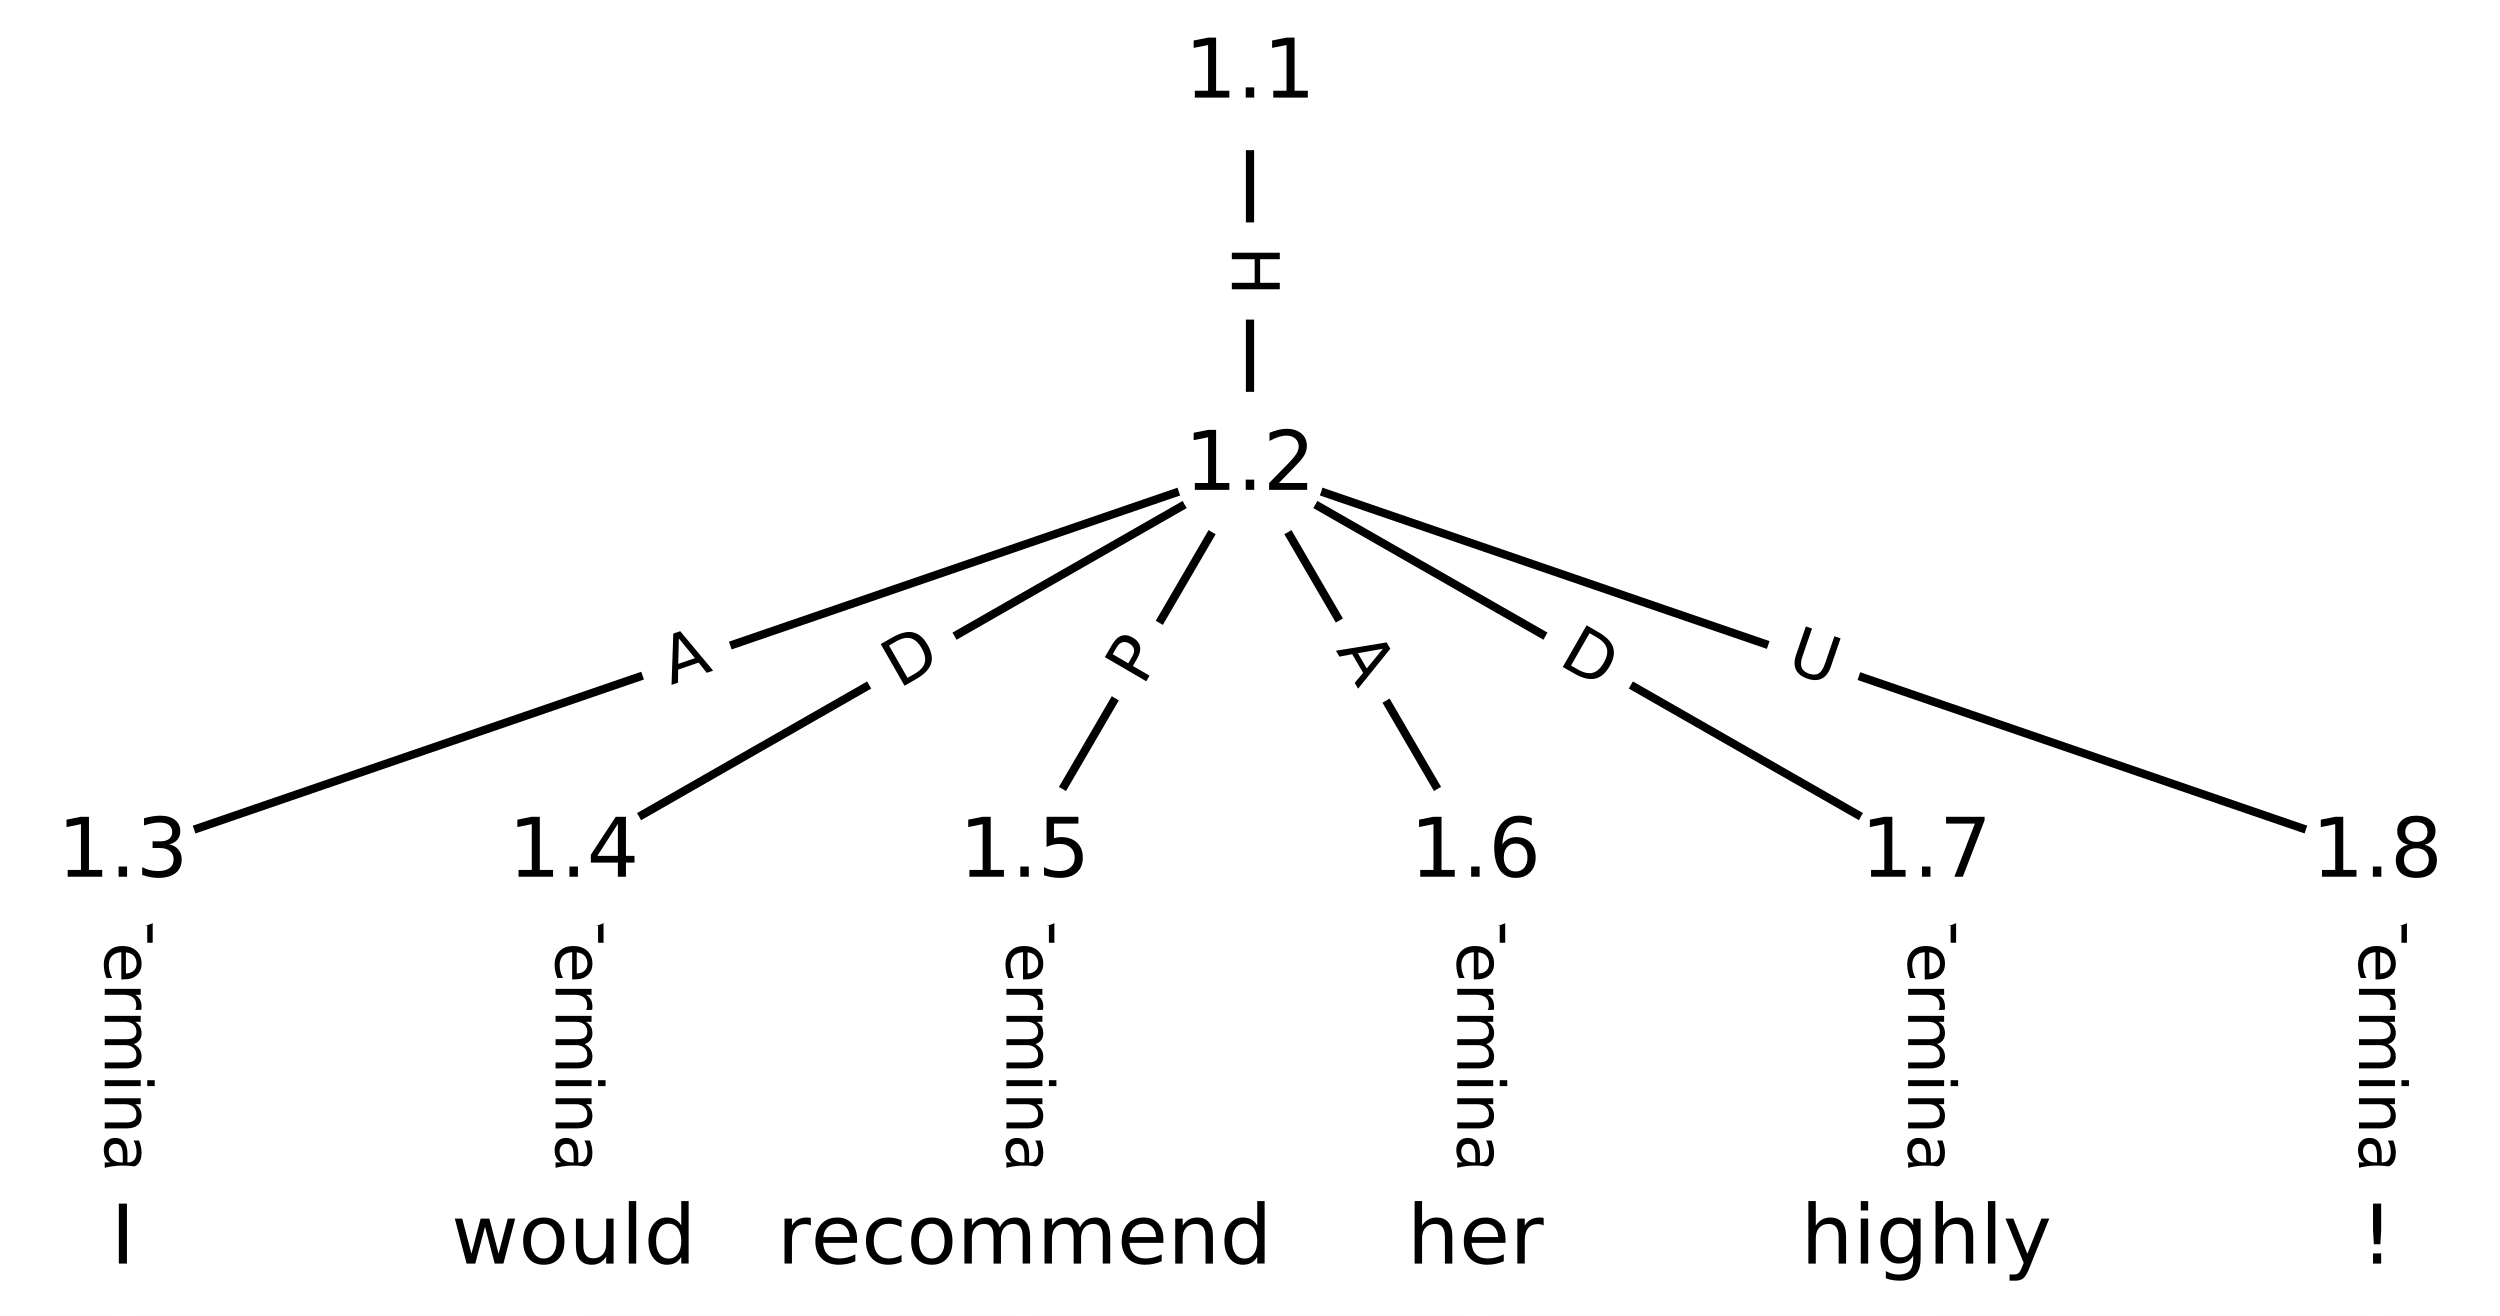
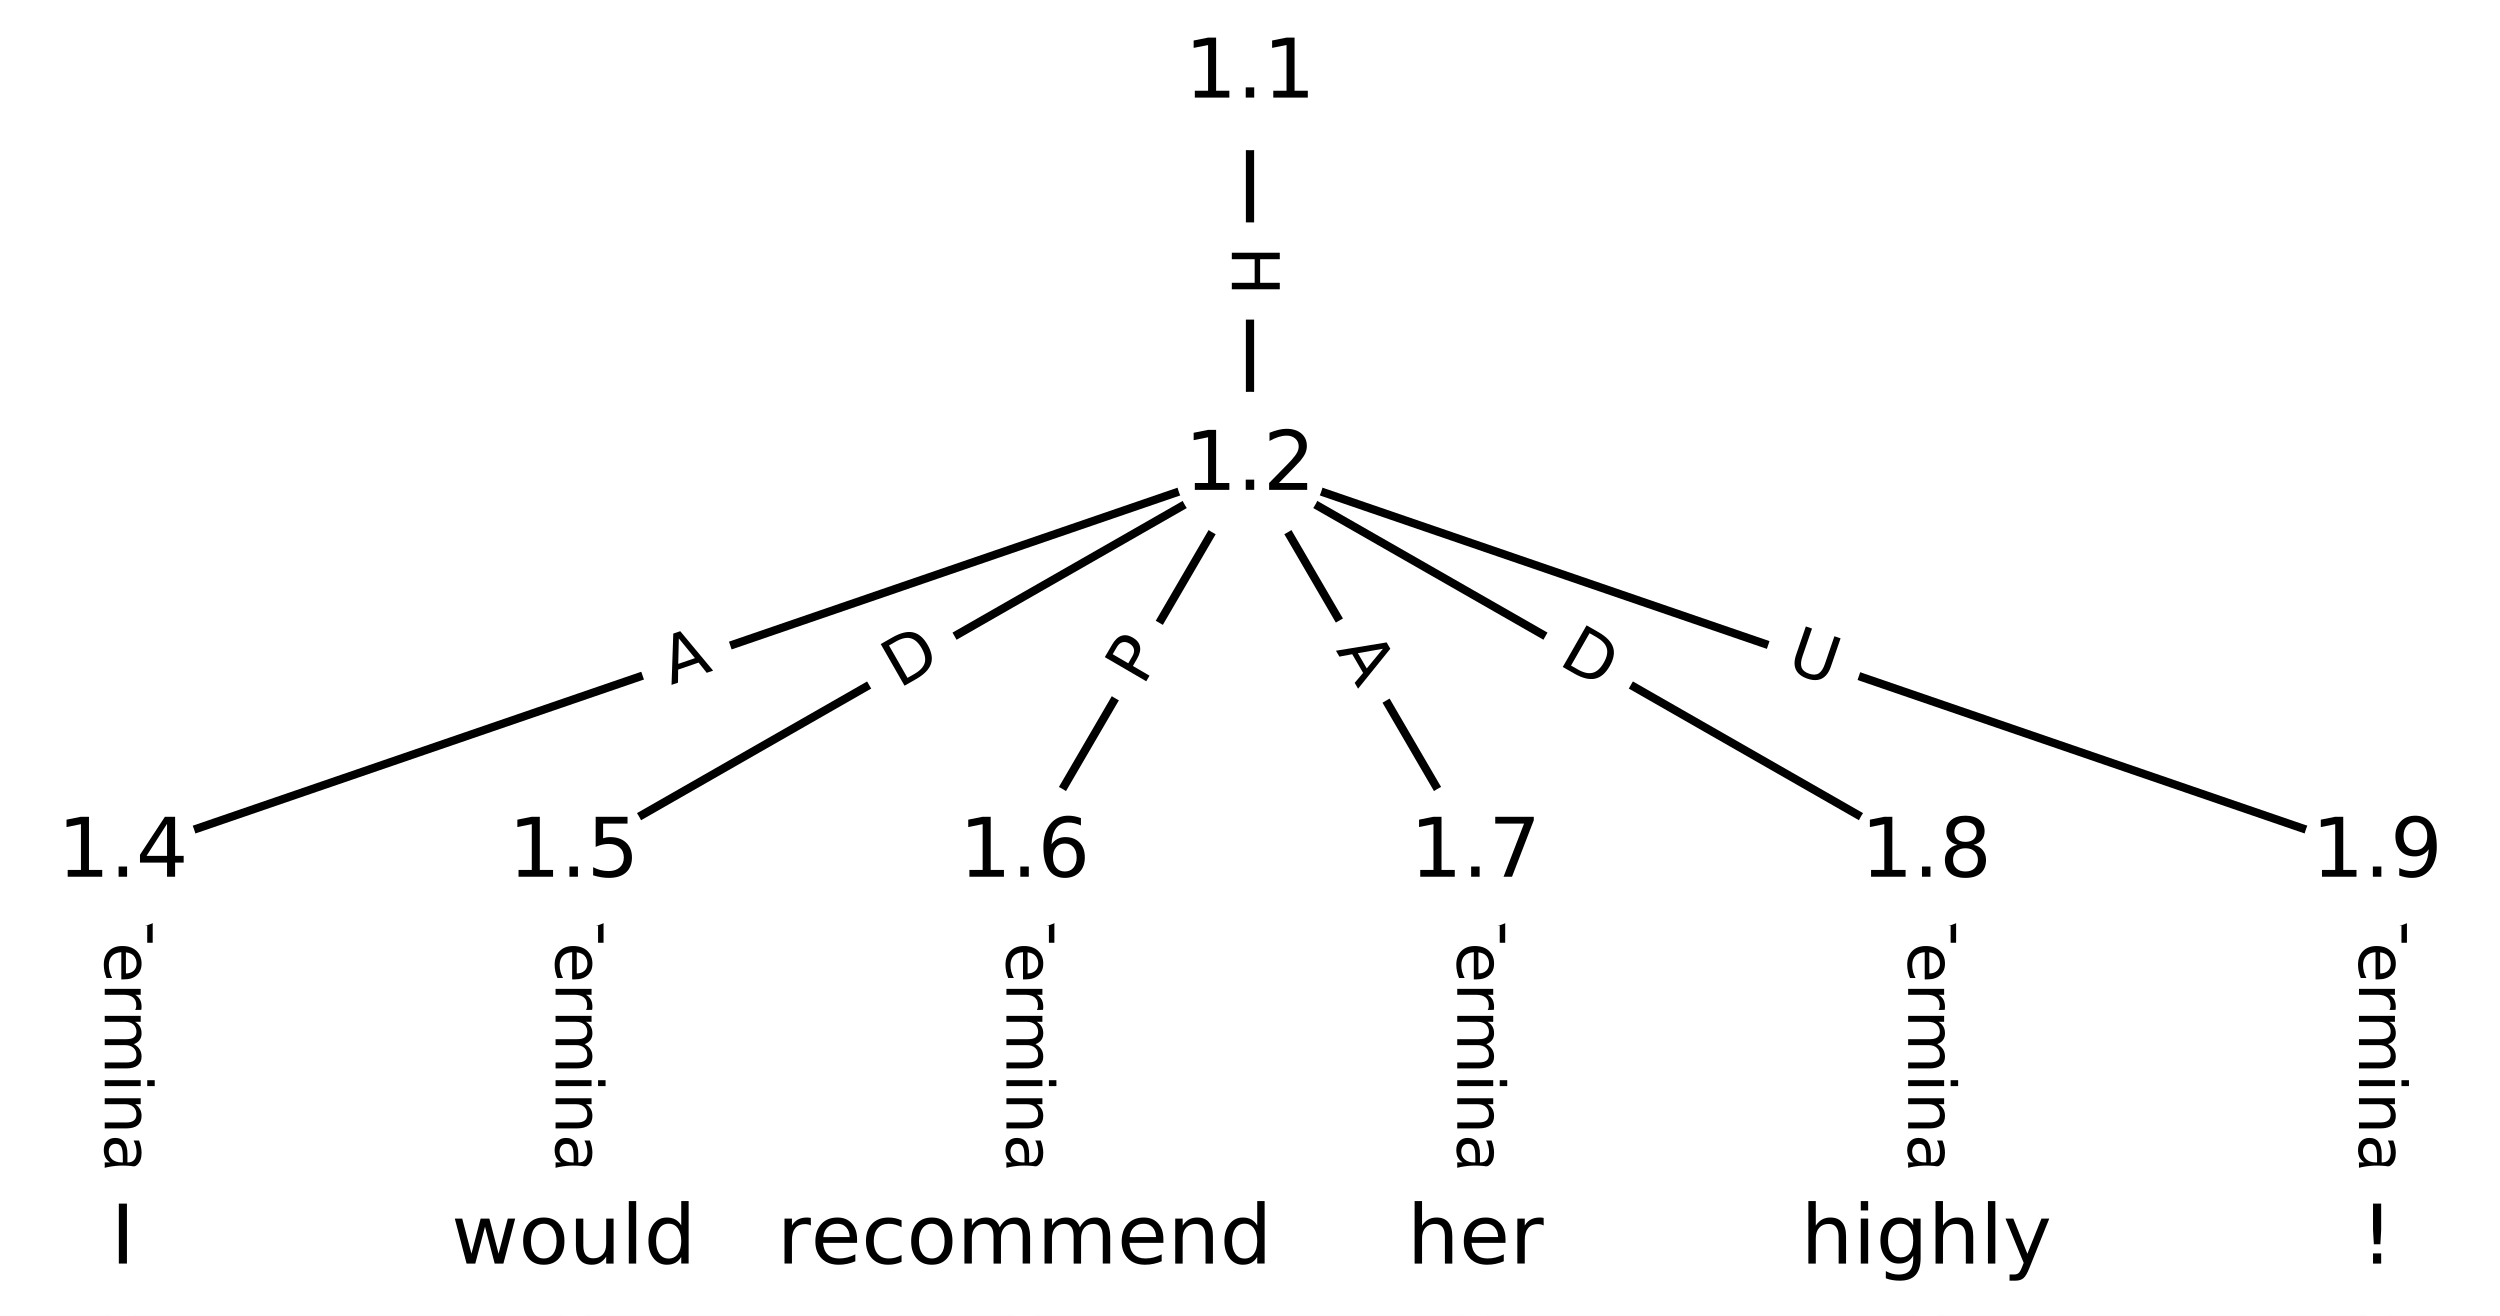
<svg xmlns="http://www.w3.org/2000/svg" xmlns:xlink="http://www.w3.org/1999/xlink" width="304pt" height="160pt" version="1.1" viewBox="0 0 304 160">
  <defs>
    <style type="text/css">*{stroke-linecap:butt;stroke-linejoin:round;}</style>
  </defs>
  <path d="m0 160h304v-160h-304z" fill="#fff" />
  <g fill="none" stroke="#000">
    <path d="m152 9.106v47.699" clip-path="url(#a)" />
    <path d="m152 56.805-137.06 47.044" clip-path="url(#a)" />
    <path d="m152 56.805-82.234 47.044" clip-path="url(#a)" />
    <path d="m152 56.805-27.411 47.044" clip-path="url(#a)" />
    <path d="m152 56.805 27.411 47.044" clip-path="url(#a)" />
    <path d="m152 56.805 82.234 47.044" clip-path="url(#a)" />
    <path d="m152 56.805 137.06 47.044" clip-path="url(#a)" />
    <path d="m14.943 103.85v47.044" clip-path="url(#a)" />
    <path d="m69.766 103.85v47.044" clip-path="url(#a)" />
    <path d="m124.59 103.85v47.044" clip-path="url(#a)" />
    <path d="m179.41 103.85v47.044" clip-path="url(#a)" />
    <path d="m234.23 103.85v47.044" clip-path="url(#a)" />
    <path d="m289.06 103.85v47.044" clip-path="url(#a)" />
  </g>
  <path d="m145.73 29.947v6.016q0 2.4 2.4 2.4h7.742q2.4 0 2.4-2.4v-6.016q0-2.4-2.4-2.4h-7.742q-2.4 0-2.4 2.4z" clip-path="url(#a)" fill="#fff" stroke="#fff" />
  <g clip-path="url(#a)">
    <defs>
      <path id="v" d="m9.812 72.906h9.859v-29.891h35.844v29.891h9.859v-72.906h-9.859v34.719h-35.844v-34.719h-9.859z" />
    </defs>
    <g transform="translate(149.79 29.947) rotate(90) scale(.08 -.08)">
      <use xlink:href="#v" />
    </g>
  </g>
  <path d="m82.919 87.147 5.176-1.777q2.27-0.779 1.491-3.049l-2.514-7.323q-0.779-2.27-3.049-1.491l-5.176 1.777q-2.27 0.779-1.491 3.049l2.514 7.323q0.779 2.27 3.049 1.491z" clip-path="url(#a)" fill="#fff" stroke="#fff" />
  <g clip-path="url(#a)">
    <defs>
      <path id="o" d="m34.188 63.188-13.391-36.281h26.812zm-5.578 9.719h11.188l27.781-72.906h-10.25l-6.641 18.703h-32.859l-6.641-18.703h-10.406z" />
    </defs>
    <g transform="translate(81.6 83.303) rotate(-18.945) scale(.08 -.08)">
      <use xlink:href="#o" />
    </g>
  </g>
  <path d="m111.32 87.3 5.347-3.059q2.083-1.192 0.891-3.275l-3.845-6.721q-1.192-2.083-3.275-0.891l-5.347 3.059q-2.083 1.192-0.891 3.275l3.845 6.721q1.192 2.083 3.275 0.891z" clip-path="url(#a)" fill="#fff" stroke="#fff" />
  <g clip-path="url(#a)">
    <defs>
      <path id="n" d="m19.672 64.797v-56.688h11.922q15.094 0 22.094 6.828 7 6.844 7 21.594 0 14.641-7 21.453t-22.094 6.812zm-9.859 8.109h20.266q21.188 0 31.094-8.812 9.922-8.812 9.922-27.562 0-18.859-9.969-27.703-9.953-8.828-31.047-8.828h-20.266z" />
    </defs>
    <g transform="translate(109.31 83.773) rotate(-29.773) scale(.08 -.08)">
      <use xlink:href="#n" />
    </g>
  </g>
  <path d="m142.5 85.568 2.429-4.168q1.208-2.074-0.865-3.282l-6.69-3.898q-2.074-1.208-3.282 0.865l-2.429 4.168q-1.208 2.074 0.865 3.282l6.69 3.898q2.074 1.208 3.282-0.865z" clip-path="url(#a)" fill="#fff" stroke="#fff" />
  <g clip-path="url(#a)">
    <defs>
      <path id="t" d="m19.672 64.797v-27.391h12.406q6.891 0 10.641 3.562 3.766 3.562 3.766 10.156 0 6.547-3.766 10.109-3.75 3.562-10.641 3.562zm-9.859 8.109h22.266q12.266 0 18.531-5.547 6.281-5.547 6.281-16.234 0-10.797-6.281-16.312-6.266-5.516-18.531-5.516h-12.406v-29.297h-9.859z" />
    </defs>
    <g transform="translate(138.99 83.522) rotate(-59.772) scale(.08 -.08)">
      <use xlink:href="#t" />
    </g>
  </g>
  <path d="m158.91 81.12 2.755 4.728q1.208 2.074 3.282 0.865l6.69-3.898q2.074-1.208 0.865-3.282l-2.755-4.728q-1.208-2.074-3.282-0.865l-6.69 3.898q-2.074 1.208-0.865 3.282z" clip-path="url(#a)" fill="#fff" stroke="#fff" />
  <g clip-path="url(#a)">
    <g transform="translate(162.42 79.074) rotate(59.772) scale(.08 -.08)">
      <use xlink:href="#o" />
    </g>
  </g>
  <path d="m187.33 84.241 5.347 3.059q2.083 1.192 3.275-0.891l3.845-6.721q1.192-2.083-0.891-3.275l-5.347-3.059q-2.083-1.192-3.275 0.891l-3.845 6.721q-1.192 2.083 0.891 3.275z" clip-path="url(#a)" fill="#fff" stroke="#fff" />
  <g clip-path="url(#a)">
    <g transform="translate(189.35 80.714) rotate(29.773) scale(.08 -.08)">
      <use xlink:href="#n" />
    </g>
  </g>
  <path d="m215.72 85.308 5.538 1.901q2.27 0.779 3.049-1.491l2.514-7.323q0.779-2.27-1.491-3.049l-5.538-1.901q-2.27-0.779-3.049 1.491l-2.514 7.323q-0.779 2.27 1.491 3.049z" clip-path="url(#a)" fill="#fff" stroke="#fff" />
  <g clip-path="url(#a)">
    <defs>
      <path id="s" d="m8.688 72.906h9.922v-44.297q0-11.719 4.234-16.875 4.25-5.141 13.781-5.141 9.469 0 13.719 5.141 4.25 5.156 4.25 16.875v44.297h9.906v-45.516q0-14.25-7.062-21.531-7.047-7.281-20.812-7.281-13.828 0-20.891 7.281-7.047 7.281-7.047 21.531z" />
    </defs>
    <g transform="translate(217.04 81.465) rotate(18.945) scale(.08 -.08)">
      <use xlink:href="#s" />
    </g>
  </g>
  <path d="m8.671 109.73v35.285q0 2.4 2.4 2.4h7.742q2.4 0 2.4-2.4v-35.285q0-2.4-2.4-2.4h-7.742q-2.4 0-2.4 2.4z" clip-path="url(#a)" fill="#fff" stroke="#fff" />
  <g clip-path="url(#a)">
    <defs>
      <path id="l" d="m-0.297 72.906h61.672v-8.312h-25.875v-64.594h-9.906v64.594h-25.891z" />
      <path id="d" d="m56.203 29.594v-4.391h-41.312q0.594-9.281 5.594-14.141t13.938-4.859q5.172 0 10.031 1.266t9.656 3.812v-8.5q-4.844-2.047-9.922-3.125t-10.297-1.078q-13.094 0-20.734 7.609-7.641 7.625-7.641 20.625 0 13.422 7.25 21.297 7.25 7.891 19.562 7.891 11.031 0 17.453-7.109 6.422-7.094 6.422-19.297zm-8.984 2.641q-0.094 7.359-4.125 11.75-4.031 4.406-10.672 4.406-7.516 0-12.031-4.25t-5.203-11.969z" />
      <path id="f" d="m41.109 46.297q-1.516 0.875-3.297 1.281-1.781 0.422-3.922 0.422-7.625 0-11.703-4.953t-4.078-14.234v-28.812h-9.031v54.688h9.031v-8.5q2.844 4.984 7.375 7.391 4.547 2.422 11.047 2.422 0.922 0 2.047-0.125 1.125-0.109 2.484-0.359z" />
      <path id="g" d="m52 44.188q3.375 6.062 8.062 8.938t11.031 2.875q8.547 0 13.188-5.984 4.641-5.969 4.641-17v-33.016h-9.031v32.719q0 7.859-2.797 11.656-2.781 3.812-8.484 3.812-6.984 0-11.047-4.641-4.047-4.625-4.047-12.641v-30.906h-9.031v32.719q0 7.906-2.781 11.688t-8.594 3.781q-6.891 0-10.953-4.656-4.047-4.656-4.047-12.625v-30.906h-9.031v54.688h9.031v-8.5q3.078 5.031 7.375 7.422t10.203 2.391q5.969 0 10.141-3.031 4.172-3.016 6.172-8.781z" />
      <path id="j" d="m9.422 54.688h8.984v-54.688h-8.984zm0 21.297h8.984v-11.391h-8.984z" />
      <path id="i" d="m54.891 33.016v-33.016h-8.984v32.719q0 7.766-3.031 11.609-3.031 3.859-9.078 3.859-7.281 0-11.484-4.641-4.203-4.625-4.203-12.641v-30.906h-9.031v54.688h9.031v-8.5q3.234 4.938 7.594 7.375 4.375 2.438 10.094 2.438 9.422 0 14.25-5.828 4.844-5.828 4.844-17.156z" />
      <path id="k" d="m34.281 27.484q-10.891 0-15.094-2.484t-4.203-8.5q0-4.781 3.156-7.594 3.156-2.797 8.562-2.797 7.484 0 12 5.297t4.516 14.078v2zm17.922 3.719v-31.203h-8.984v8.297q-3.078-4.969-7.672-7.344t-11.234-2.375q-8.391 0-13.359 4.719-4.953 4.719-4.953 12.625 0 9.219 6.172 13.906 6.188 4.688 18.438 4.688h12.609v0.891q0 6.203-4.078 9.594t-11.453 3.391q-4.688 0-9.141-1.125-4.438-1.125-8.531-3.375v8.312q4.922 1.906 9.562 2.844 4.641 0.953 9.031 0.953 11.875 0 17.734-6.156 5.859-6.141 5.859-18.641z" />
      <path id="h" d="m9.422 75.984h8.984v-75.984h-8.984z" />
    </defs>
    <g transform="translate(12.735 109.73) rotate(90) scale(.08 -.08)">
      <use xlink:href="#l" />
      <use x="60.818" xlink:href="#d" />
      <use x="122.342" xlink:href="#f" />
      <use x="163.439" xlink:href="#g" />
      <use x="260.852" xlink:href="#j" />
      <use x="288.635" xlink:href="#i" />
      <use x="352.014" xlink:href="#k" />
      <use x="413.293" xlink:href="#h" />
    </g>
  </g>
  <path d="m63.494 109.73v35.285q0 2.4 2.4 2.4h7.742q2.4 0 2.4-2.4v-35.285q0-2.4-2.4-2.4h-7.742q-2.4 0-2.4 2.4z" clip-path="url(#a)" fill="#fff" stroke="#fff" />
  <g clip-path="url(#a)">
    <g transform="translate(67.558 109.73) rotate(90) scale(.08 -.08)">
      <use xlink:href="#l" />
      <use x="60.818" xlink:href="#d" />
      <use x="122.342" xlink:href="#f" />
      <use x="163.439" xlink:href="#g" />
      <use x="260.852" xlink:href="#j" />
      <use x="288.635" xlink:href="#i" />
      <use x="352.014" xlink:href="#k" />
      <use x="413.293" xlink:href="#h" />
    </g>
  </g>
  <path d="m118.32 109.73v35.285q0 2.4 2.4 2.4h7.742q2.4 0 2.4-2.4v-35.285q0-2.4-2.4-2.4h-7.742q-2.4 0-2.4 2.4z" clip-path="url(#a)" fill="#fff" stroke="#fff" />
  <g clip-path="url(#a)">
    <g transform="translate(122.38 109.73) rotate(90) scale(.08 -.08)">
      <use xlink:href="#l" />
      <use x="60.818" xlink:href="#d" />
      <use x="122.342" xlink:href="#f" />
      <use x="163.439" xlink:href="#g" />
      <use x="260.852" xlink:href="#j" />
      <use x="288.635" xlink:href="#i" />
      <use x="352.014" xlink:href="#k" />
      <use x="413.293" xlink:href="#h" />
    </g>
  </g>
  <path d="m173.14 109.73v35.285q0 2.4 2.4 2.4h7.742q2.4 0 2.4-2.4v-35.285q0-2.4-2.4-2.4h-7.742q-2.4 0-2.4 2.4z" clip-path="url(#a)" fill="#fff" stroke="#fff" />
  <g clip-path="url(#a)">
    <g transform="translate(177.2 109.73) rotate(90) scale(.08 -.08)">
      <use xlink:href="#l" />
      <use x="60.818" xlink:href="#d" />
      <use x="122.342" xlink:href="#f" />
      <use x="163.439" xlink:href="#g" />
      <use x="260.852" xlink:href="#j" />
      <use x="288.635" xlink:href="#i" />
      <use x="352.014" xlink:href="#k" />
      <use x="413.293" xlink:href="#h" />
    </g>
  </g>
  <path d="m227.96 109.73v35.285q0 2.4 2.4 2.4h7.742q2.4 0 2.4-2.4v-35.285q0-2.4-2.4-2.4h-7.742q-2.4 0-2.4 2.4z" clip-path="url(#a)" fill="#fff" stroke="#fff" />
  <g clip-path="url(#a)">
    <g transform="translate(232.03 109.73) rotate(90) scale(.08 -.08)">
      <use xlink:href="#l" />
      <use x="60.818" xlink:href="#d" />
      <use x="122.342" xlink:href="#f" />
      <use x="163.439" xlink:href="#g" />
      <use x="260.852" xlink:href="#j" />
      <use x="288.635" xlink:href="#i" />
      <use x="352.014" xlink:href="#k" />
      <use x="413.293" xlink:href="#h" />
    </g>
  </g>
  <path d="m282.79 109.73v35.285q0 2.4 2.4 2.4h7.742q2.4 0 2.4-2.4v-35.285q0-2.4-2.4-2.4h-7.742q-2.4 0-2.4 2.4z" clip-path="url(#a)" fill="#fff" stroke="#fff" />
  <g clip-path="url(#a)">
    <g transform="translate(286.85 109.73) rotate(90) scale(.08 -.08)">
      <use xlink:href="#l" />
      <use x="60.818" xlink:href="#d" />
      <use x="122.342" xlink:href="#f" />
      <use x="163.439" xlink:href="#g" />
      <use x="260.852" xlink:href="#j" />
      <use x="288.635" xlink:href="#i" />
      <use x="352.014" xlink:href="#k" />
      <use x="413.293" xlink:href="#h" />
    </g>
  </g>
  <defs>
    <path id="b" d="m0 8.66c2.297 0 4.5-0.912 6.124-2.537 1.624-1.624 2.537-3.827 2.537-6.124s-0.912-4.5-2.537-6.124c-1.624-1.624-3.827-2.537-6.124-2.537s-4.5 0.912-6.124 2.537c-1.624 1.624-2.537 3.827-2.537 6.124s0.912 4.5 2.537 6.124c1.624 1.624 3.827 2.537 6.124 2.537z" />
  </defs>
  <g clip-path="url(#a)">
    <use x="14.943" y="150.894" fill="#ffffff" stroke="#ffffff" xlink:href="#b" />
  </g>
  <g clip-path="url(#a)">
    <use x="69.766" y="150.894" fill="#ffffff" stroke="#ffffff" xlink:href="#b" />
  </g>
  <g clip-path="url(#a)">
    <use x="124.589" y="150.894" fill="#ffffff" stroke="#ffffff" xlink:href="#b" />
  </g>
  <g clip-path="url(#a)">
    <use x="179.411" y="150.894" fill="#ffffff" stroke="#ffffff" xlink:href="#b" />
  </g>
  <g clip-path="url(#a)">
    <use x="234.234" y="150.894" fill="#ffffff" stroke="#ffffff" xlink:href="#b" />
  </g>
  <g clip-path="url(#a)">
    <use x="289.057" y="150.894" fill="#ffffff" stroke="#ffffff" xlink:href="#b" />
  </g>
  <g clip-path="url(#a)">
    <use x="152" y="9.106" fill="#ffffff" stroke="#ffffff" xlink:href="#b" />
  </g>
  <g clip-path="url(#a)">
    <use x="152" y="56.805" fill="#ffffff" stroke="#ffffff" xlink:href="#b" />
  </g>
  <g clip-path="url(#a)">
    <use x="14.943" y="103.849" fill="#ffffff" stroke="#ffffff" xlink:href="#b" />
  </g>
  <g clip-path="url(#a)">
    <use x="69.766" y="103.849" fill="#ffffff" stroke="#ffffff" xlink:href="#b" />
  </g>
  <g clip-path="url(#a)">
    <use x="124.589" y="103.849" fill="#ffffff" stroke="#ffffff" xlink:href="#b" />
  </g>
  <g clip-path="url(#a)">
    <use x="179.411" y="103.849" fill="#ffffff" stroke="#ffffff" xlink:href="#b" />
  </g>
  <g clip-path="url(#a)">
    <use x="234.234" y="103.849" fill="#ffffff" stroke="#ffffff" xlink:href="#b" />
  </g>
  <g clip-path="url(#a)">
    <use x="289.057" y="103.849" fill="#ffffff" stroke="#ffffff" xlink:href="#b" />
  </g>
  <g clip-path="url(#a)">
    <defs>
      <path id="u" d="m9.812 72.906h9.859v-72.906h-9.859z" />
    </defs>
    <g transform="translate(13.468 153.65) scale(.1 -.1)">
      <use xlink:href="#u" />
    </g>
  </g>
  <g clip-path="url(#a)">
    <defs>
      <path id="af" d="m4.203 54.688h8.984l11.234-42.672 11.172 42.672h10.594l11.234-42.672 11.188 42.672h8.984l-14.312-54.688h-10.594l-11.766 44.828-11.812-44.828h-10.609z" />
      <path id="p" d="m30.609 48.391q-7.219 0-11.422-5.641t-4.203-15.453 4.172-15.453q4.188-5.641 11.453-5.641 7.188 0 11.375 5.656 4.203 5.672 4.203 15.438 0 9.719-4.203 15.406-4.188 5.688-11.375 5.688zm0 7.609q11.719 0 18.406-7.625 6.703-7.609 6.703-21.078 0-13.422-6.703-21.078-6.688-7.641-18.406-7.641-11.766 0-18.438 7.641-6.656 7.656-6.656 21.078 0 13.469 6.656 21.078 6.672 7.625 18.438 7.625z" />
      <path id="ag" d="m8.5 21.578v33.109h8.984v-32.766q0-7.766 3.016-11.656 3.031-3.875 9.094-3.875 7.266 0 11.484 4.641 4.234 4.641 4.234 12.656v31h8.984v-54.688h-8.984v8.406q-3.266-4.984-7.594-7.406-4.312-2.422-10.031-2.422-9.422 0-14.312 5.859-4.875 5.859-4.875 17.141z" />
      <path id="q" d="m45.406 46.391v29.594h8.984v-75.984h-8.984v8.203q-2.828-4.875-7.156-7.25-4.312-2.375-10.375-2.375-9.906 0-16.141 7.906-6.219 7.922-6.219 20.812t6.219 20.797q6.234 7.906 16.141 7.906 6.062 0 10.375-2.375 4.328-2.359 7.156-7.234zm-30.609-19.094q0-9.906 4.078-15.547t11.203-5.641 11.219 5.641q4.109 5.641 4.109 15.547t-4.109 15.547q-4.094 5.641-11.219 5.641t-11.203-5.641-4.078-15.547z" />
    </defs>
    <g transform="translate(54.885 153.65) scale(.1 -.1)">
      <use xlink:href="#af" />
      <use x="81.787" xlink:href="#p" />
      <use x="142.969" xlink:href="#ag" />
      <use x="206.348" xlink:href="#h" />
      <use x="234.131" xlink:href="#q" />
    </g>
  </g>
  <g clip-path="url(#a)">
    <defs>
      <path id="r" d="m48.781 52.594v-8.406q-3.812 2.109-7.641 3.156t-7.734 1.047q-8.75 0-13.594-5.547-4.828-5.531-4.828-15.547t4.828-15.562q4.844-5.531 13.594-5.531 3.906 0 7.734 1.047t7.641 3.156v-8.312q-3.766-1.75-7.797-2.625-4.016-0.891-8.562-0.891-12.359 0-19.641 7.766-7.266 7.766-7.266 20.953 0 13.375 7.344 21.031 7.359 7.672 20.156 7.672 4.141 0 8.094-0.859 3.953-0.844 7.672-2.547z" />
    </defs>
    <g transform="translate(94.489 153.65) scale(.1 -.1)">
      <use xlink:href="#f" />
      <use x="41.082" xlink:href="#d" />
      <use x="102.605" xlink:href="#r" />
      <use x="157.586" xlink:href="#p" />
      <use x="218.768" xlink:href="#g" />
      <use x="316.18" xlink:href="#g" />
      <use x="413.592" xlink:href="#d" />
      <use x="475.115" xlink:href="#i" />
      <use x="538.494" xlink:href="#q" />
    </g>
  </g>
  <g clip-path="url(#a)">
    <defs>
      <path id="m" d="m54.891 33.016v-33.016h-8.984v32.719q0 7.766-3.031 11.609-3.031 3.859-9.078 3.859-7.281 0-11.484-4.641-4.203-4.625-4.203-12.641v-30.906h-9.031v75.984h9.031v-29.797q3.234 4.938 7.594 7.375 4.375 2.438 10.094 2.438 9.422 0 14.25-5.828 4.844-5.828 4.844-17.156z" />
    </defs>
    <g transform="translate(171.11 153.65) scale(.1 -.1)">
      <use xlink:href="#m" />
      <use x="63.379" xlink:href="#d" />
      <use x="124.902" xlink:href="#f" />
    </g>
  </g>
  <g clip-path="url(#a)">
    <defs>
      <path id="ah" d="m45.406 27.984q0 9.766-4.031 15.125-4.016 5.375-11.297 5.375-7.219 0-11.25-5.375-4.031-5.359-4.031-15.125 0-9.719 4.031-15.094t11.25-5.375q7.281 0 11.297 5.375 4.031 5.375 4.031 15.094zm8.984-21.203q0-13.953-6.203-20.766-6.188-6.812-18.984-6.812-4.734 0-8.938 0.703t-8.156 2.172v8.734q3.953-2.141 7.812-3.156 3.859-1.031 7.859-1.031 8.844 0 13.234 4.609t4.391 13.938v4.453q-2.781-4.844-7.125-7.234t-10.406-2.391q-10.047 0-16.203 7.656-6.156 7.672-6.156 20.328 0 12.688 6.156 20.344 6.156 7.672 16.203 7.672 6.062 0 10.406-2.391t7.125-7.219v8.297h8.984z" />
      <path id="ae" d="m32.172-5.078q-3.797-9.766-7.422-12.734-3.609-2.984-9.656-2.984h-7.188v7.516h5.281q3.703 0 5.75 1.766 2.062 1.75 4.547 8.297l1.609 4.094-22.109 53.812h9.516l17.094-42.766 17.094 42.766h9.516z" />
    </defs>
    <g transform="translate(218.99 153.65) scale(.1 -.1)">
      <use xlink:href="#m" />
      <use x="63.379" xlink:href="#j" />
      <use x="91.162" xlink:href="#ah" />
      <use x="154.639" xlink:href="#m" />
      <use x="218.018" xlink:href="#h" />
      <use x="245.801" xlink:href="#ae" />
    </g>
  </g>
  <g clip-path="url(#a)">
    <defs>
      <path id="ad" d="m15.094 12.406h9.906v-12.406h-9.906zm0 60.5h9.906v-31.984l-0.969-17.438h-7.922l-1.016 17.438z" />
    </defs>
    <g transform="translate(287.05 153.65) scale(.1 -.1)">
      <use xlink:href="#ad" />
    </g>
  </g>
  <g clip-path="url(#a)">
    <defs>
      <path id="c" d="m12.406 8.297h16.109v55.625l-17.531-3.516v8.984l17.438 3.516h9.859v-64.609h16.109v-8.297h-41.984z" />
      <path id="e" d="m10.688 12.406h10.312v-12.406h-10.312z" />
    </defs>
    <g transform="translate(144.05 11.865) scale(.1 -.1)">
      <use xlink:href="#c" />
      <use x="63.623" xlink:href="#e" />
      <use x="95.41" xlink:href="#c" />
    </g>
  </g>
  <g clip-path="url(#a)">
    <defs>
      <path id="ac" d="m19.188 8.297h34.422v-8.297h-46.281v8.297q5.609 5.812 15.297 15.594 9.703 9.797 12.188 12.641 4.734 5.312 6.609 9 1.891 3.688 1.891 7.25 0 5.812-4.078 9.469-4.078 3.672-10.625 3.672-4.641 0-9.797-1.609-5.141-1.609-11-4.891v9.969q5.953 2.391 11.125 3.609 5.188 1.219 9.484 1.219 11.328 0 18.062-5.672 6.734-5.656 6.734-15.125 0-4.5-1.688-8.531-1.672-4.016-6.125-9.484-1.219-1.422-7.766-8.188-6.531-6.766-18.453-18.922z" />
    </defs>
    <g transform="translate(144.05 59.564) scale(.1 -.1)">
      <use xlink:href="#c" />
      <use x="63.623" xlink:href="#e" />
      <use x="95.41" xlink:href="#ac" />
    </g>
  </g>
  <g clip-path="url(#a)">
    <defs>
-       <path id="ab" d="m40.578 39.312q7.078-1.516 11.047-6.312 3.984-4.781 3.984-11.812 0-10.781-7.422-16.703-7.422-5.906-21.094-5.906-4.578 0-9.438 0.906t-10.031 2.719v9.516q4.094-2.391 8.969-3.609 4.891-1.219 10.219-1.219 9.266 0 14.125 3.656t4.859 10.641q0 6.453-4.516 10.078-4.516 3.641-12.562 3.641h-8.5v8.109h8.891q7.266 0 11.125 2.906t3.859 8.375q0 5.609-3.984 8.609-3.969 3.016-11.391 3.016-4.062 0-8.703-0.891-4.641-0.875-10.203-2.719v8.781q5.625 1.562 10.531 2.344t9.25 0.781q11.234 0 17.766-5.109 6.547-5.094 6.547-13.781 0-6.062-3.469-10.234t-9.859-5.781z" />
+       <path id="ab" d="m37.797 64.312-24.906-38.922h24.906zm-2.594 8.594h12.406v-47.516h10.406v-8.203h-10.406v-17.188h-9.812v17.188h-32.906v9.516z" />
    </defs>
    <g transform="translate(6.9911 106.61) scale(.1 -.1)">
      <use xlink:href="#c" />
      <use x="63.623" xlink:href="#e" />
      <use x="95.41" xlink:href="#ab" />
    </g>
  </g>
  <g clip-path="url(#a)">
    <defs>
-       <path id="aa" d="m37.797 64.312-24.906-38.922h24.906zm-2.594 8.594h12.406v-47.516h10.406v-8.203h-10.406v-17.188h-9.812v17.188h-32.906v9.516z" />
+       <path id="aa" d="m10.797 72.906h38.719v-8.312h-29.688v-17.859q2.141 0.734 4.281 1.094 2.156 0.359 4.312 0.359 12.203 0 19.328-6.688 7.141-6.688 7.141-18.109 0-11.766-7.328-18.297-7.328-6.516-20.656-6.516-4.594 0-9.359 0.781-4.75 0.781-9.828 2.344v9.922q4.391-2.391 9.078-3.562t9.906-1.172q8.453 0 13.375 4.438 4.938 4.438 4.938 12.062 0 7.609-4.938 12.047-4.922 4.453-13.375 4.453-3.953 0-7.891-0.875-3.922-0.875-8.016-2.734z" />
    </defs>
    <g transform="translate(61.814 106.61) scale(.1 -.1)">
      <use xlink:href="#c" />
      <use x="63.623" xlink:href="#e" />
      <use x="95.41" xlink:href="#aa" />
    </g>
  </g>
  <g clip-path="url(#a)">
    <defs>
-       <path id="z" d="m10.797 72.906h38.719v-8.312h-29.688v-17.859q2.141 0.734 4.281 1.094 2.156 0.359 4.312 0.359 12.203 0 19.328-6.688 7.141-6.688 7.141-18.109 0-11.766-7.328-18.297-7.328-6.516-20.656-6.516-4.594 0-9.359 0.781-4.75 0.781-9.828 2.344v9.922q4.391-2.391 9.078-3.562t9.906-1.172q8.453 0 13.375 4.438 4.938 4.438 4.938 12.062 0 7.609-4.938 12.047-4.922 4.453-13.375 4.453-3.953 0-7.891-0.875-3.922-0.875-8.016-2.734z" />
+       <path id="z" d="m33.016 40.375q-6.641 0-10.531-4.547-3.875-4.531-3.875-12.438 0-7.859 3.875-12.438 3.891-4.562 10.531-4.562t10.516 4.562q3.875 4.578 3.875 12.438 0 7.906-3.875 12.438-3.875 4.547-10.516 4.547zm19.578 30.922v-8.984q-3.719 1.75-7.5 2.672-3.781 0.938-7.5 0.938-9.766 0-14.922-6.594-5.141-6.594-5.875-19.922 2.875 4.25 7.219 6.516 4.359 2.266 9.578 2.266 10.984 0 17.359-6.672 6.375-6.656 6.375-18.125 0-11.234-6.641-18.031-6.641-6.781-17.672-6.781-12.656 0-19.344 9.688-6.688 9.703-6.688 28.109 0 17.281 8.203 27.562t22.016 10.281q3.719 0 7.5-0.734t7.891-2.188z" />
    </defs>
    <g transform="translate(116.64 106.61) scale(.1 -.1)">
      <use xlink:href="#c" />
      <use x="63.623" xlink:href="#e" />
      <use x="95.41" xlink:href="#z" />
    </g>
  </g>
  <g clip-path="url(#a)">
    <defs>
-       <path id="y" d="m33.016 40.375q-6.641 0-10.531-4.547-3.875-4.531-3.875-12.438 0-7.859 3.875-12.438 3.891-4.562 10.531-4.562t10.516 4.562q3.875 4.578 3.875 12.438 0 7.906-3.875 12.438-3.875 4.547-10.516 4.547zm19.578 30.922v-8.984q-3.719 1.75-7.5 2.672-3.781 0.938-7.5 0.938-9.766 0-14.922-6.594-5.141-6.594-5.875-19.922 2.875 4.25 7.219 6.516 4.359 2.266 9.578 2.266 10.984 0 17.359-6.672 6.375-6.656 6.375-18.125 0-11.234-6.641-18.031-6.641-6.781-17.672-6.781-12.656 0-19.344 9.688-6.688 9.703-6.688 28.109 0 17.281 8.203 27.562t22.016 10.281q3.719 0 7.5-0.734t7.891-2.188z" />
+       <path id="y" d="m8.203 72.906h46.875v-4.203l-26.469-68.703h-10.297l24.906 64.594h-35.016z" />
    </defs>
    <g transform="translate(171.46 106.61) scale(.1 -.1)">
      <use xlink:href="#c" />
      <use x="63.623" xlink:href="#e" />
      <use x="95.41" xlink:href="#y" />
    </g>
  </g>
  <g clip-path="url(#a)">
    <defs>
-       <path id="x" d="m8.203 72.906h46.875v-4.203l-26.469-68.703h-10.297l24.906 64.594h-35.016z" />
+       <path id="x" d="m31.781 34.625q-7.031 0-11.062-3.766-4.016-3.766-4.016-10.344 0-6.594 4.016-10.359 4.031-3.766 11.062-3.766t11.078 3.781q4.062 3.797 4.062 10.344 0 6.578-4.031 10.344-4.016 3.766-11.109 3.766zm-9.859 4.188q-6.344 1.562-9.891 5.906-3.531 4.359-3.531 10.609 0 8.734 6.219 13.812 6.234 5.078 17.062 5.078 10.891 0 17.094-5.078t6.203-13.812q0-6.25-3.547-10.609-3.531-4.344-9.828-5.906 7.125-1.656 11.094-6.5 3.984-4.828 3.984-11.797 0-10.609-6.469-16.281-6.469-5.656-18.531-5.656-12.047 0-18.531 5.656-6.469 5.672-6.469 16.281 0 6.969 4 11.797 4.016 4.844 11.141 6.5zm-3.609 15.578q0-5.656 3.531-8.828 3.547-3.172 9.938-3.172 6.359 0 9.938 3.172 3.594 3.172 3.594 8.828 0 5.672-3.594 8.844-3.578 3.172-9.938 3.172-6.391 0-9.938-3.172-3.531-3.172-3.531-8.844z" />
    </defs>
    <g transform="translate(226.28 106.61) scale(.1 -.1)">
      <use xlink:href="#c" />
      <use x="63.623" xlink:href="#e" />
      <use x="95.41" xlink:href="#x" />
    </g>
  </g>
  <g clip-path="url(#a)">
    <defs>
-       <path id="w" d="m31.781 34.625q-7.031 0-11.062-3.766-4.016-3.766-4.016-10.344 0-6.594 4.016-10.359 4.031-3.766 11.062-3.766t11.078 3.781q4.062 3.797 4.062 10.344 0 6.578-4.031 10.344-4.016 3.766-11.109 3.766zm-9.859 4.188q-6.344 1.562-9.891 5.906-3.531 4.359-3.531 10.609 0 8.734 6.219 13.812 6.234 5.078 17.062 5.078 10.891 0 17.094-5.078t6.203-13.812q0-6.25-3.547-10.609-3.531-4.344-9.828-5.906 7.125-1.656 11.094-6.5 3.984-4.828 3.984-11.797 0-10.609-6.469-16.281-6.469-5.656-18.531-5.656-12.047 0-18.531 5.656-6.469 5.672-6.469 16.281 0 6.969 4 11.797 4.016 4.844 11.141 6.5zm-3.609 15.578q0-5.656 3.531-8.828 3.547-3.172 9.938-3.172 6.359 0 9.938 3.172 3.594 3.172 3.594 8.828 0 5.672-3.594 8.844-3.578 3.172-9.938 3.172-6.391 0-9.938-3.172-3.531-3.172-3.531-8.844z" />
+       <path id="w" d="m10.984 1.516v8.984q3.719-1.766 7.516-2.688 3.812-0.922 7.484-0.922 9.766 0 14.906 6.562 5.156 6.562 5.891 19.953-2.828-4.203-7.188-6.453-4.344-2.25-9.609-2.25-10.938 0-17.312 6.609-6.375 6.625-6.375 18.109 0 11.219 6.641 18 6.641 6.797 17.672 6.797 12.656 0 19.312-9.703 6.672-9.688 6.672-28.141 0-17.234-8.188-27.516-8.172-10.281-21.984-10.281-3.719 0-7.531 0.734-3.797 0.734-7.906 2.203zm19.625 30.906q6.641 0 10.516 4.531 3.891 4.547 3.891 12.469 0 7.859-3.891 12.422-3.875 4.562-10.516 4.562t-10.516-4.562-3.875-12.422q0-7.922 3.875-12.469 3.875-4.531 10.516-4.531z" />
    </defs>
    <g transform="translate(281.11 106.61) scale(.1 -.1)">
      <use xlink:href="#c" />
      <use x="63.623" xlink:href="#e" />
      <use x="95.41" xlink:href="#w" />
    </g>
  </g>
  <defs>
    <clipPath id="a">
      <rect width="304" height="160" />
    </clipPath>
  </defs>
</svg>
